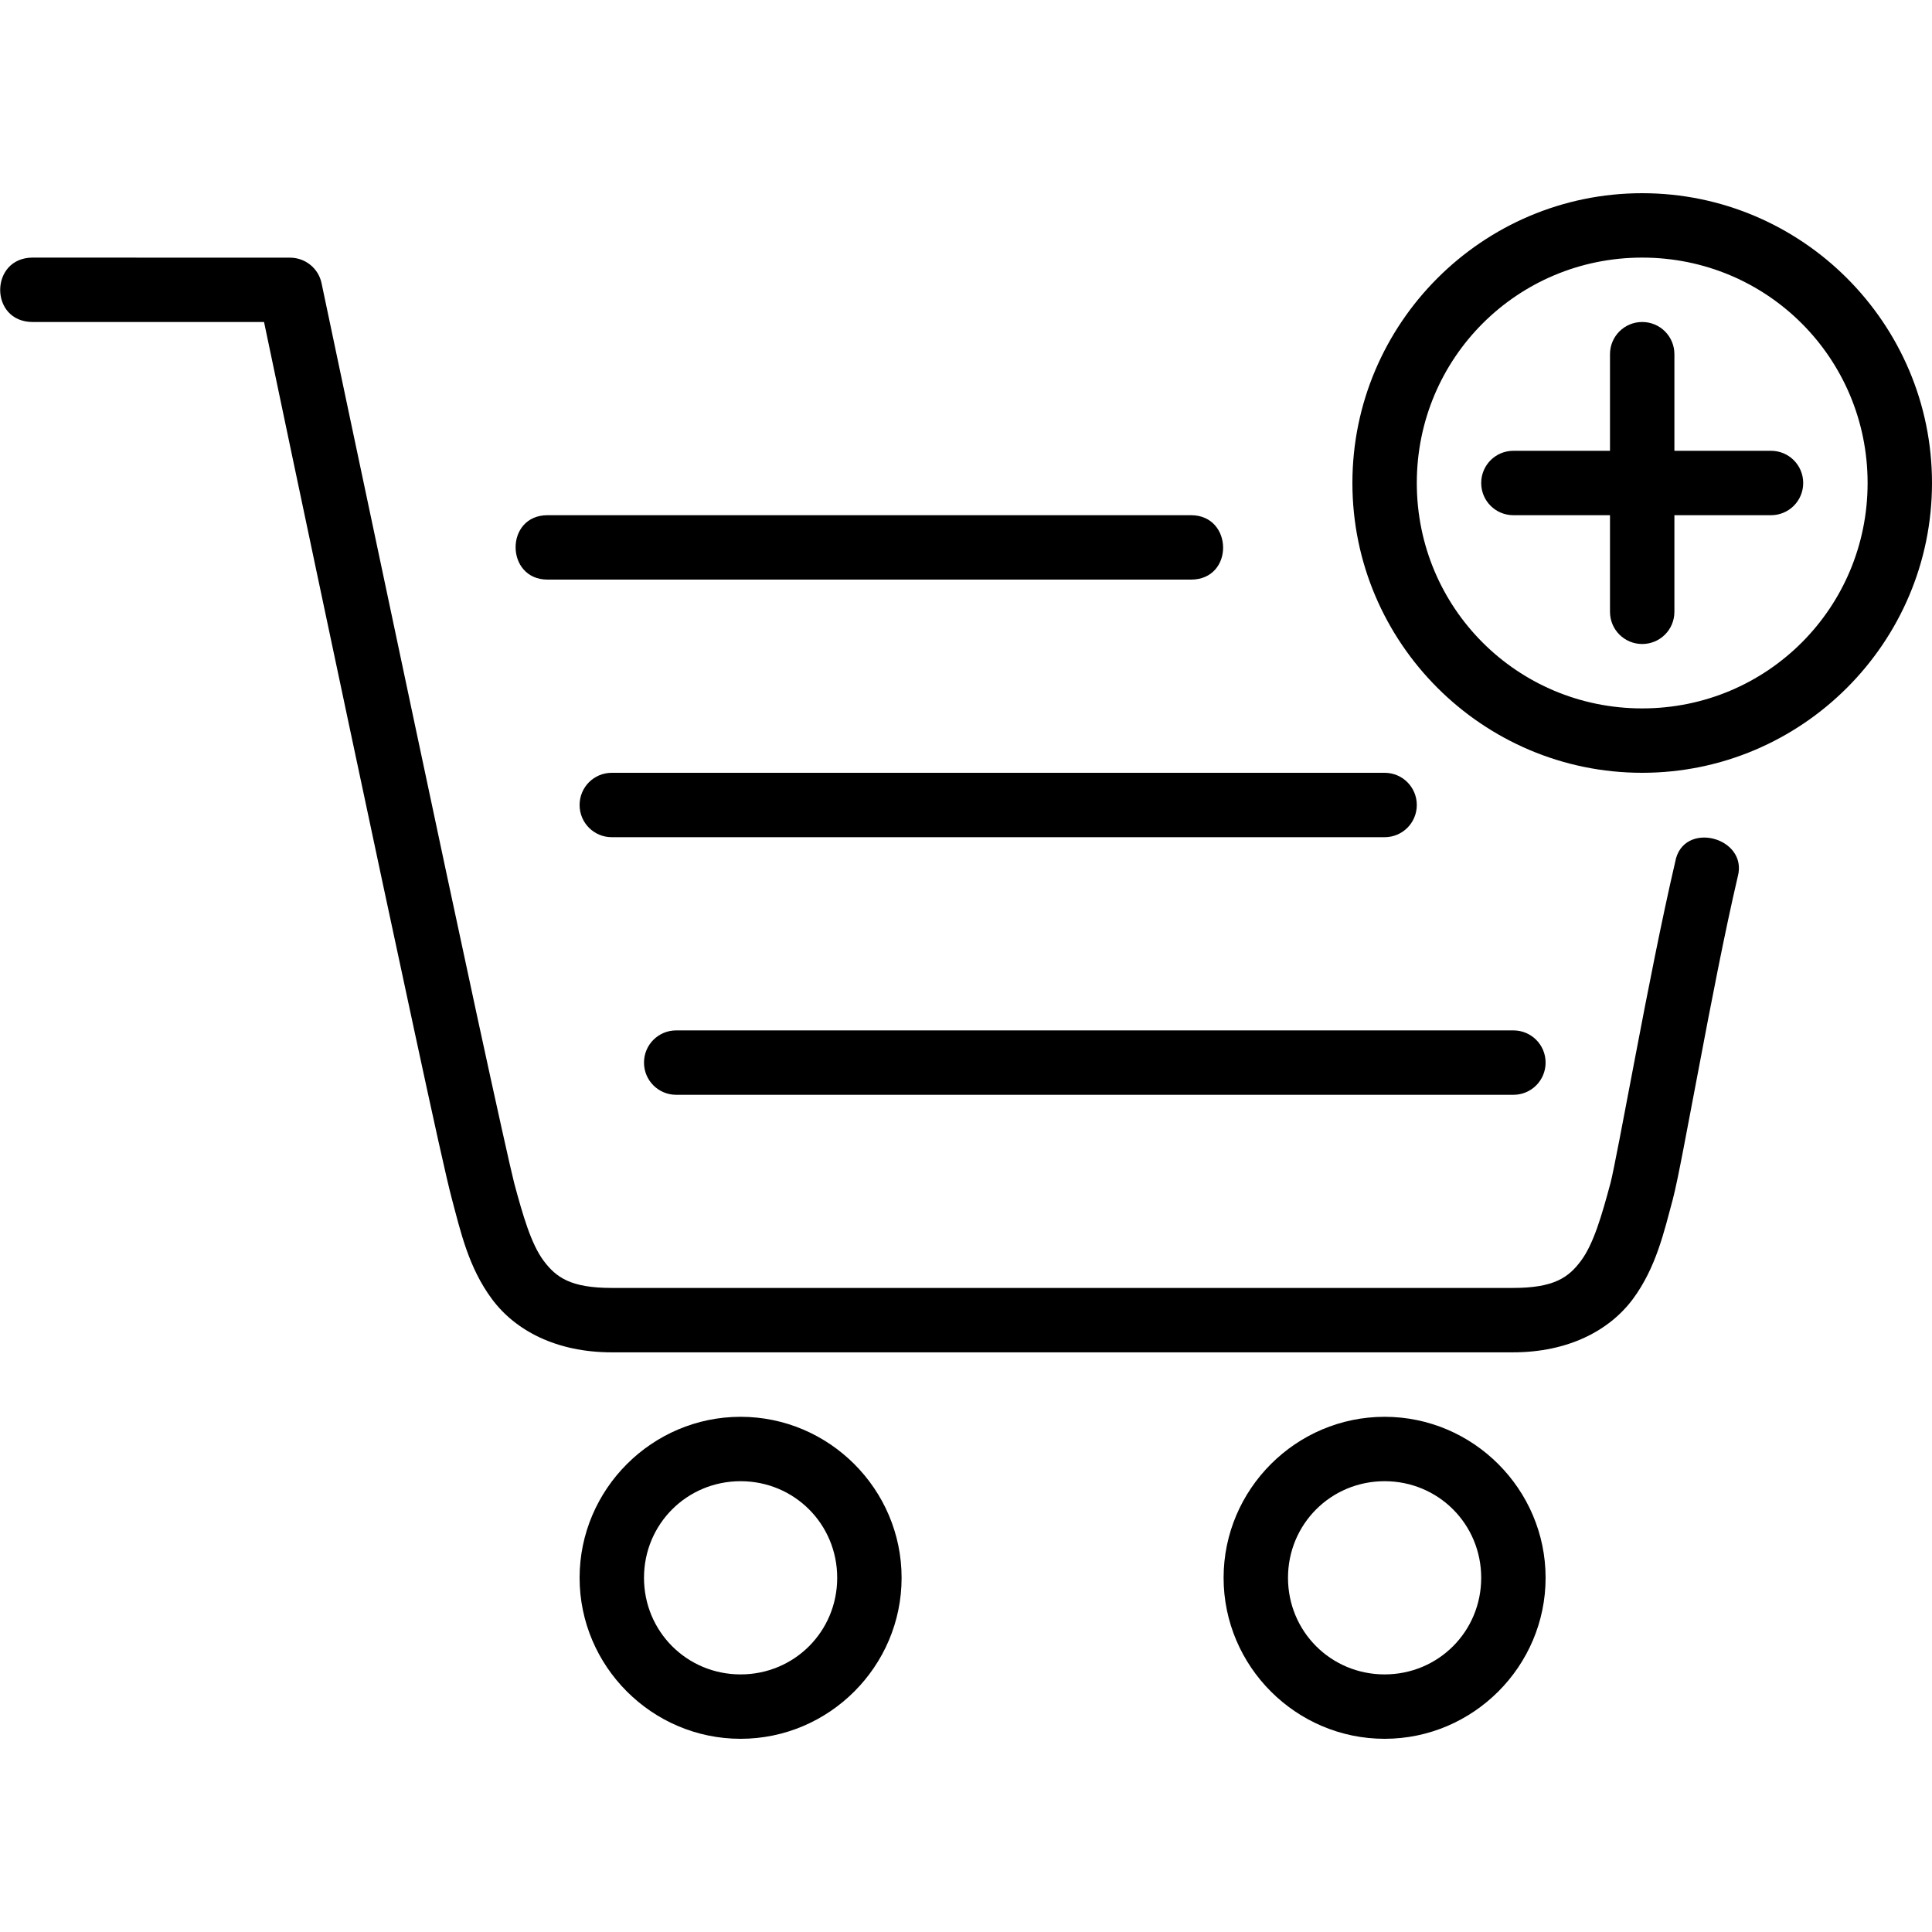
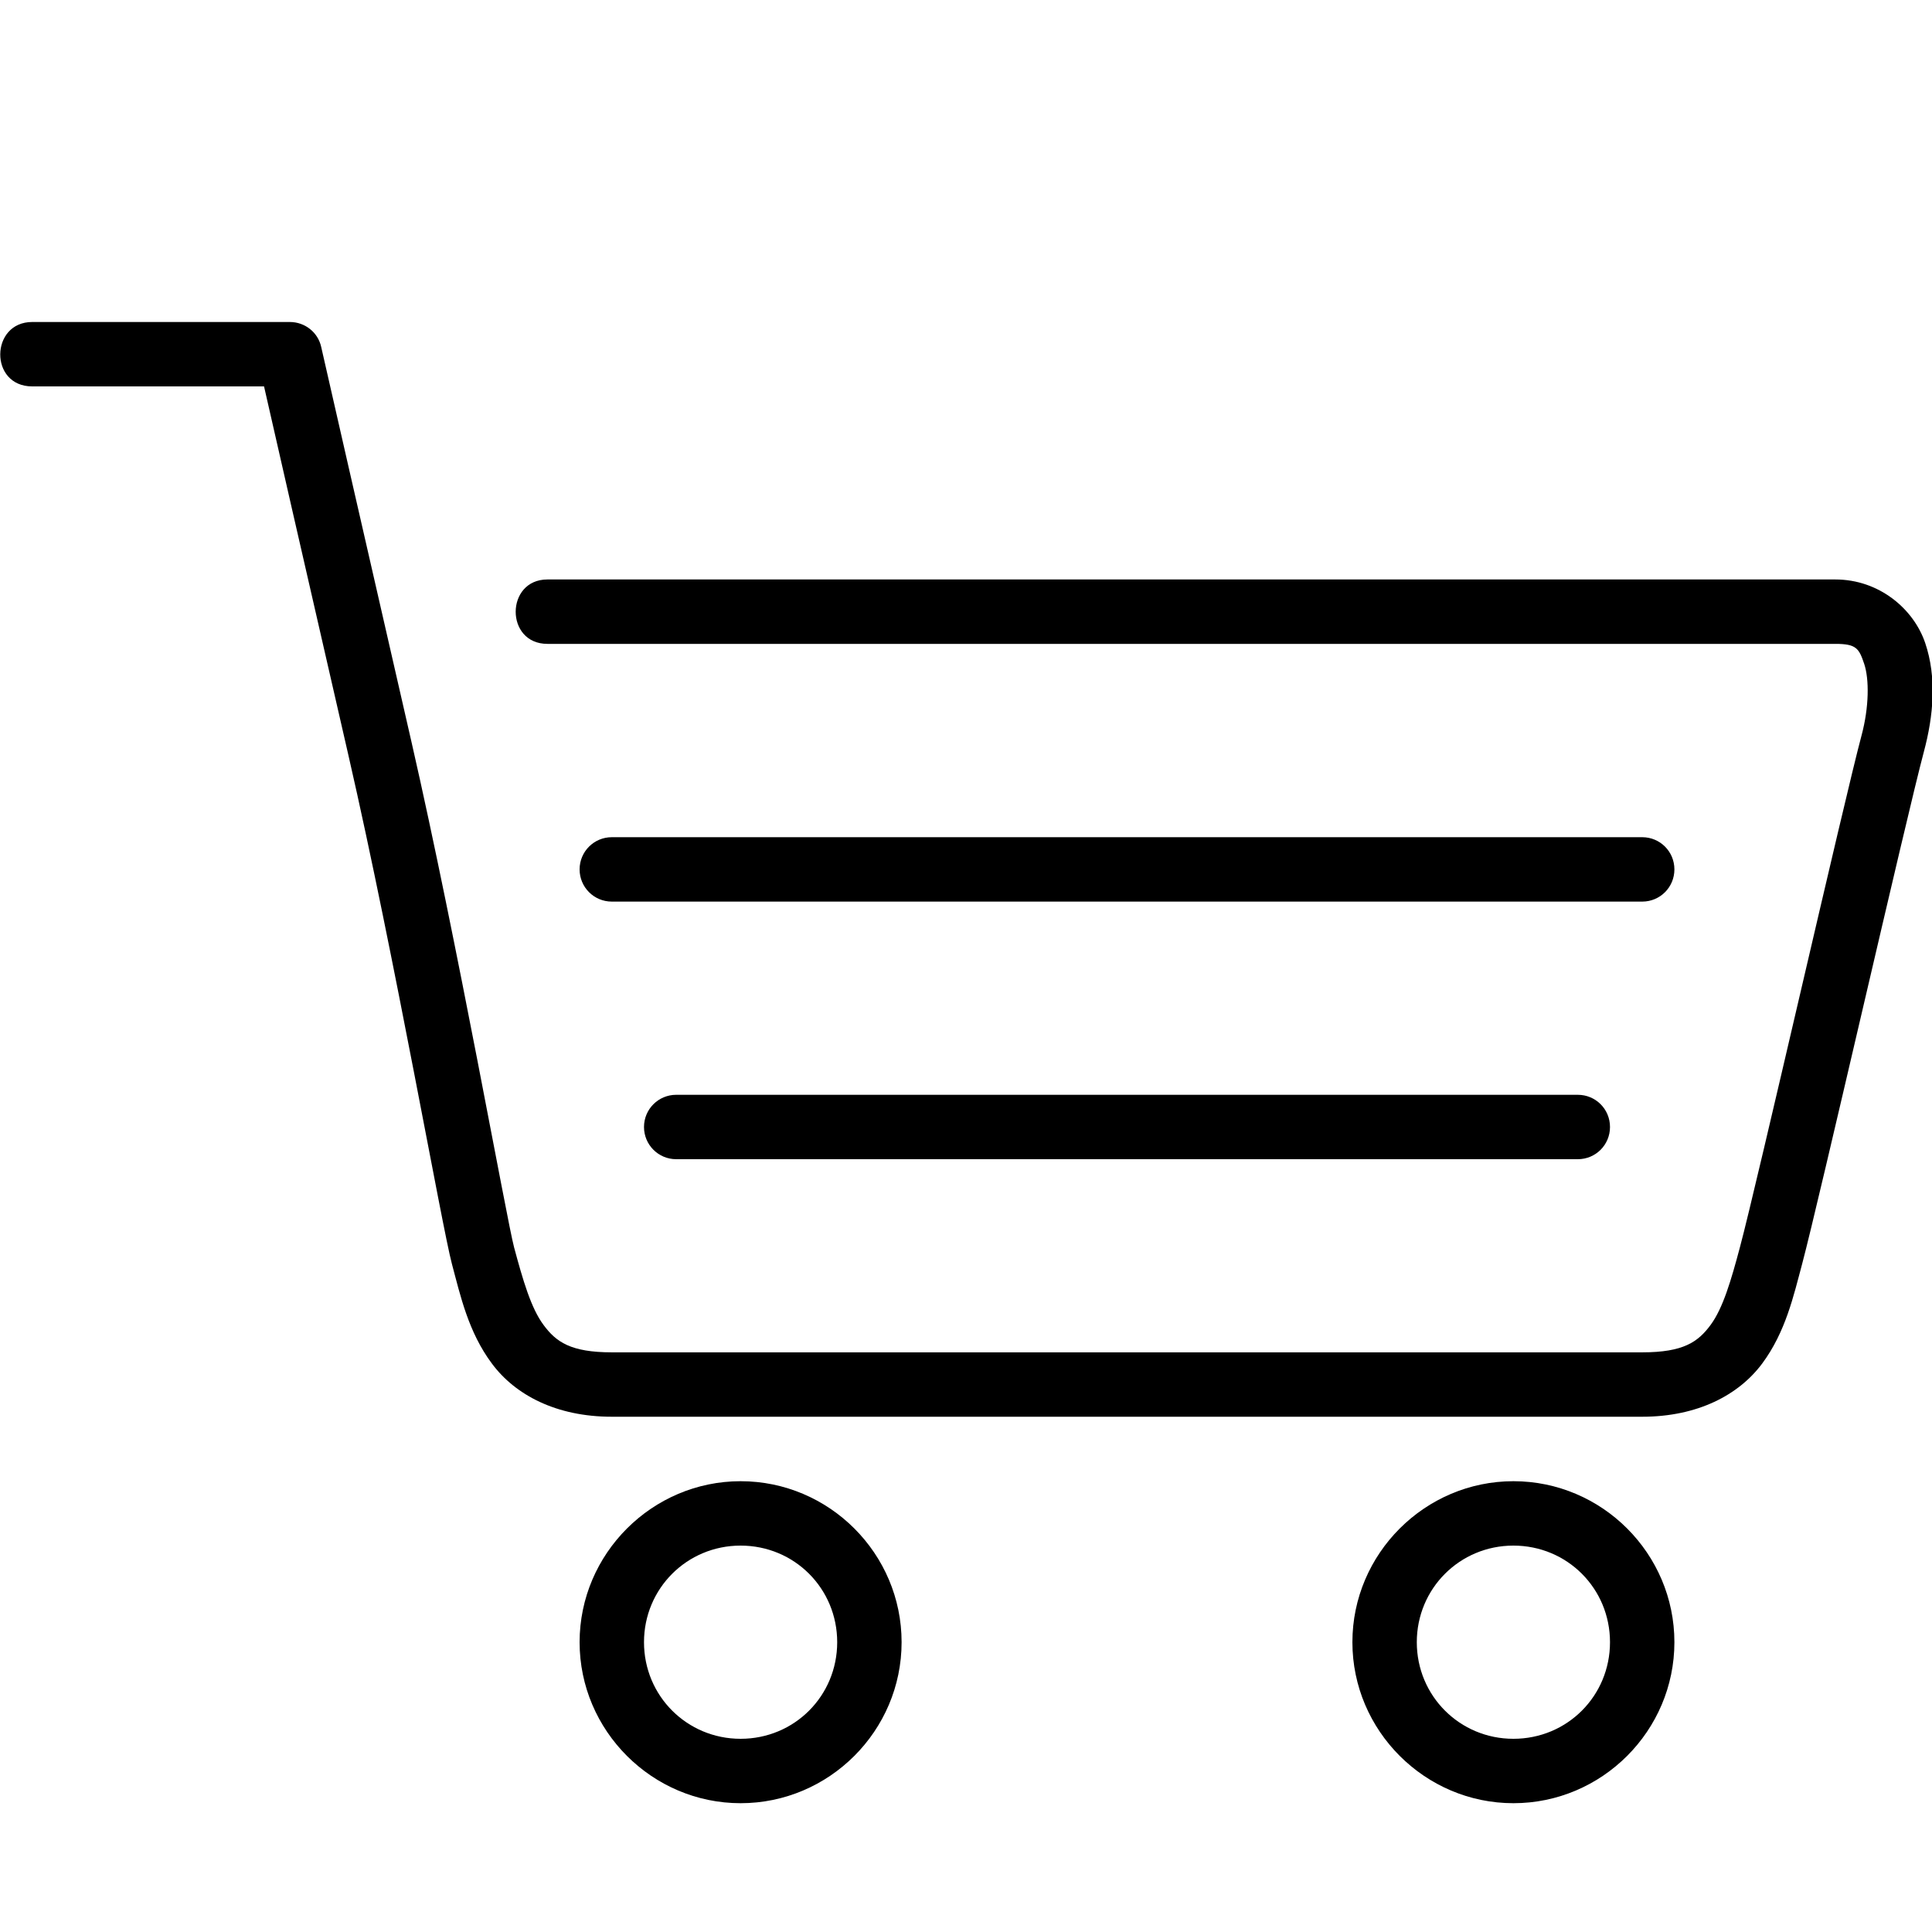
<svg xmlns="http://www.w3.org/2000/svg" height="30" viewBox="0 0 30 30" width="30">
-   <path d="M25.5 3C23.02 3 21 5.02 21 7.5s2.02 4.5 4.5 4.5S30 9.98 30 7.5 27.98 3 25.5 3zm0 1C27.44 4 29 5.56 29 7.5S27.44 11 25.5 11 22 9.44 22 7.5 23.56 4 25.5 4zm0 1c-.277 0-.5.223-.5.5V7h-1.5c-.277 0-.5.223-.5.5s.223.5.5.5H25v1.5c0 .277.223.5.5.5s.5-.223.5-.5V8h1.5c.277 0 .5-.223.5-.5s-.223-.5-.5-.5H26V5.5c0-.277-.223-.5-.5-.5zm-15 11h13c.277 0 .5.223.5.5s-.223.5-.5.5h-13c-.277 0-.5-.223-.5-.5s.223-.5.5-.5zm-1-4h12c.277 0 .5.223.5.5s-.223.5-.5.5h-12c-.277 0-.5-.223-.5-.5s.223-.5.5-.5zm12 10c-1.375 0-2.5 1.125-2.5 2.5s1.125 2.5 2.5 2.5 2.5-1.125 2.5-2.5-1.125-2.5-2.5-2.5zm0 1c.834 0 1.5.666 1.5 1.5s-.666 1.5-1.5 1.5-1.5-.666-1.5-1.5.666-1.5 1.5-1.5zm-10-1C10.125 22 9 23.125 9 24.5s1.125 2.5 2.5 2.5 2.5-1.125 2.5-2.5-1.125-2.5-2.5-2.5zm0 1c.834 0 1.5.666 1.5 1.5s-.666 1.5-1.5 1.5-1.5-.666-1.5-1.5.666-1.5 1.5-1.5zM.508 4c-.67 0-.677 1 0 1H4.1c.074.355.64 3.055 1.314 6.23.358 1.686.724 3.406 1.018 4.766.293 1.36.505 2.327.588 2.633.132.494.256 1.055.62 1.544.362.488 1 .826 1.86.826h13.992c.86 0 1.498-.338 1.862-.826.363-.49.486-1.05.62-1.545.087-.332.224-1.103.41-2.07.183-.97.4-2.093.6-2.947.165-.613-.856-.88-.972-.226-.206.884-.427 2.012-.612 2.984-.185.973-.347 1.832-.392 2-.136.506-.263.945-.457 1.206-.194.262-.42.424-1.058.424H9.5c-.638 0-.864-.162-1.06-.424-.193-.26-.32-.7-.456-1.205-.05-.193-.28-1.227-.574-2.585-.293-1.358-.66-3.076-1.017-4.764-.716-3.373-1.4-6.624-1.4-6.624-.048-.23-.252-.396-.49-.396zm7.994 4c-.665 0-.657 1 0 1h9.992c.672 0 .657-1 0-1z" />
+   <path d="M10.5 17h14c.278 0 .5.223.5.5s-.222.5-.5.5h-14c-.276 0-.5-.223-.5-.5s.224-.5.5-.5zm-1-4h16c.278 0 .5.223.5.5s-.222.5-.5.5h-16c-.276 0-.5-.223-.5-.5s.224-.5.5-.5zm-9-8c-.653 0-.67 1 0 1h3.6c.078.346.64 2.81 1.312 5.736.717 3.126 1.452 7.32 1.606 7.893.132.494.255 1.055.62 1.544.362.488 1 .826 1.862.826h16c.86 0 1.5-.338 1.863-.826.364-.49.487-1.05.62-1.545.265-.993 1.62-6.944 1.89-7.952.152-.566.202-1.156.022-1.69-.18-.534-.72-.988-1.395-.988h-20c-.653 0-.66 1 0 1h20c.325 0 .366.07.447.31.08.238.076.674-.04 1.108-.267.992-1.62 6.945-1.89 7.953-.135.506-.262.945-.456 1.206-.194.262-.42.424-1.06.424h-16c-.64 0-.866-.162-1.06-.424-.195-.26-.322-.7-.458-1.205-.114-.426-.88-4.732-1.595-7.856-.717-3.125-1.4-6.125-1.4-6.125C4.938 5.16 4.735 5 4.5 5zm23 18c-1.373 0-2.5 1.125-2.5 2.5s1.127 2.5 2.5 2.5c1.376 0 2.5-1.125 2.5-2.5S24.877 23 23.5 23zm0 1c.836 0 1.5.666 1.5 1.5s-.664 1.5-1.5 1.5c-.833 0-1.5-.666-1.5-1.5s.667-1.5 1.5-1.5zm-12-1C10.128 23 9 24.125 9 25.5s1.127 2.5 2.5 2.5c1.376 0 2.5-1.125 2.5-2.5S12.877 23 11.5 23zm0 1c.836 0 1.5.666 1.5 1.5s-.664 1.5-1.5 1.5c-.833 0-1.5-.666-1.5-1.5s.667-1.5 1.5-1.5z" />
</svg>
